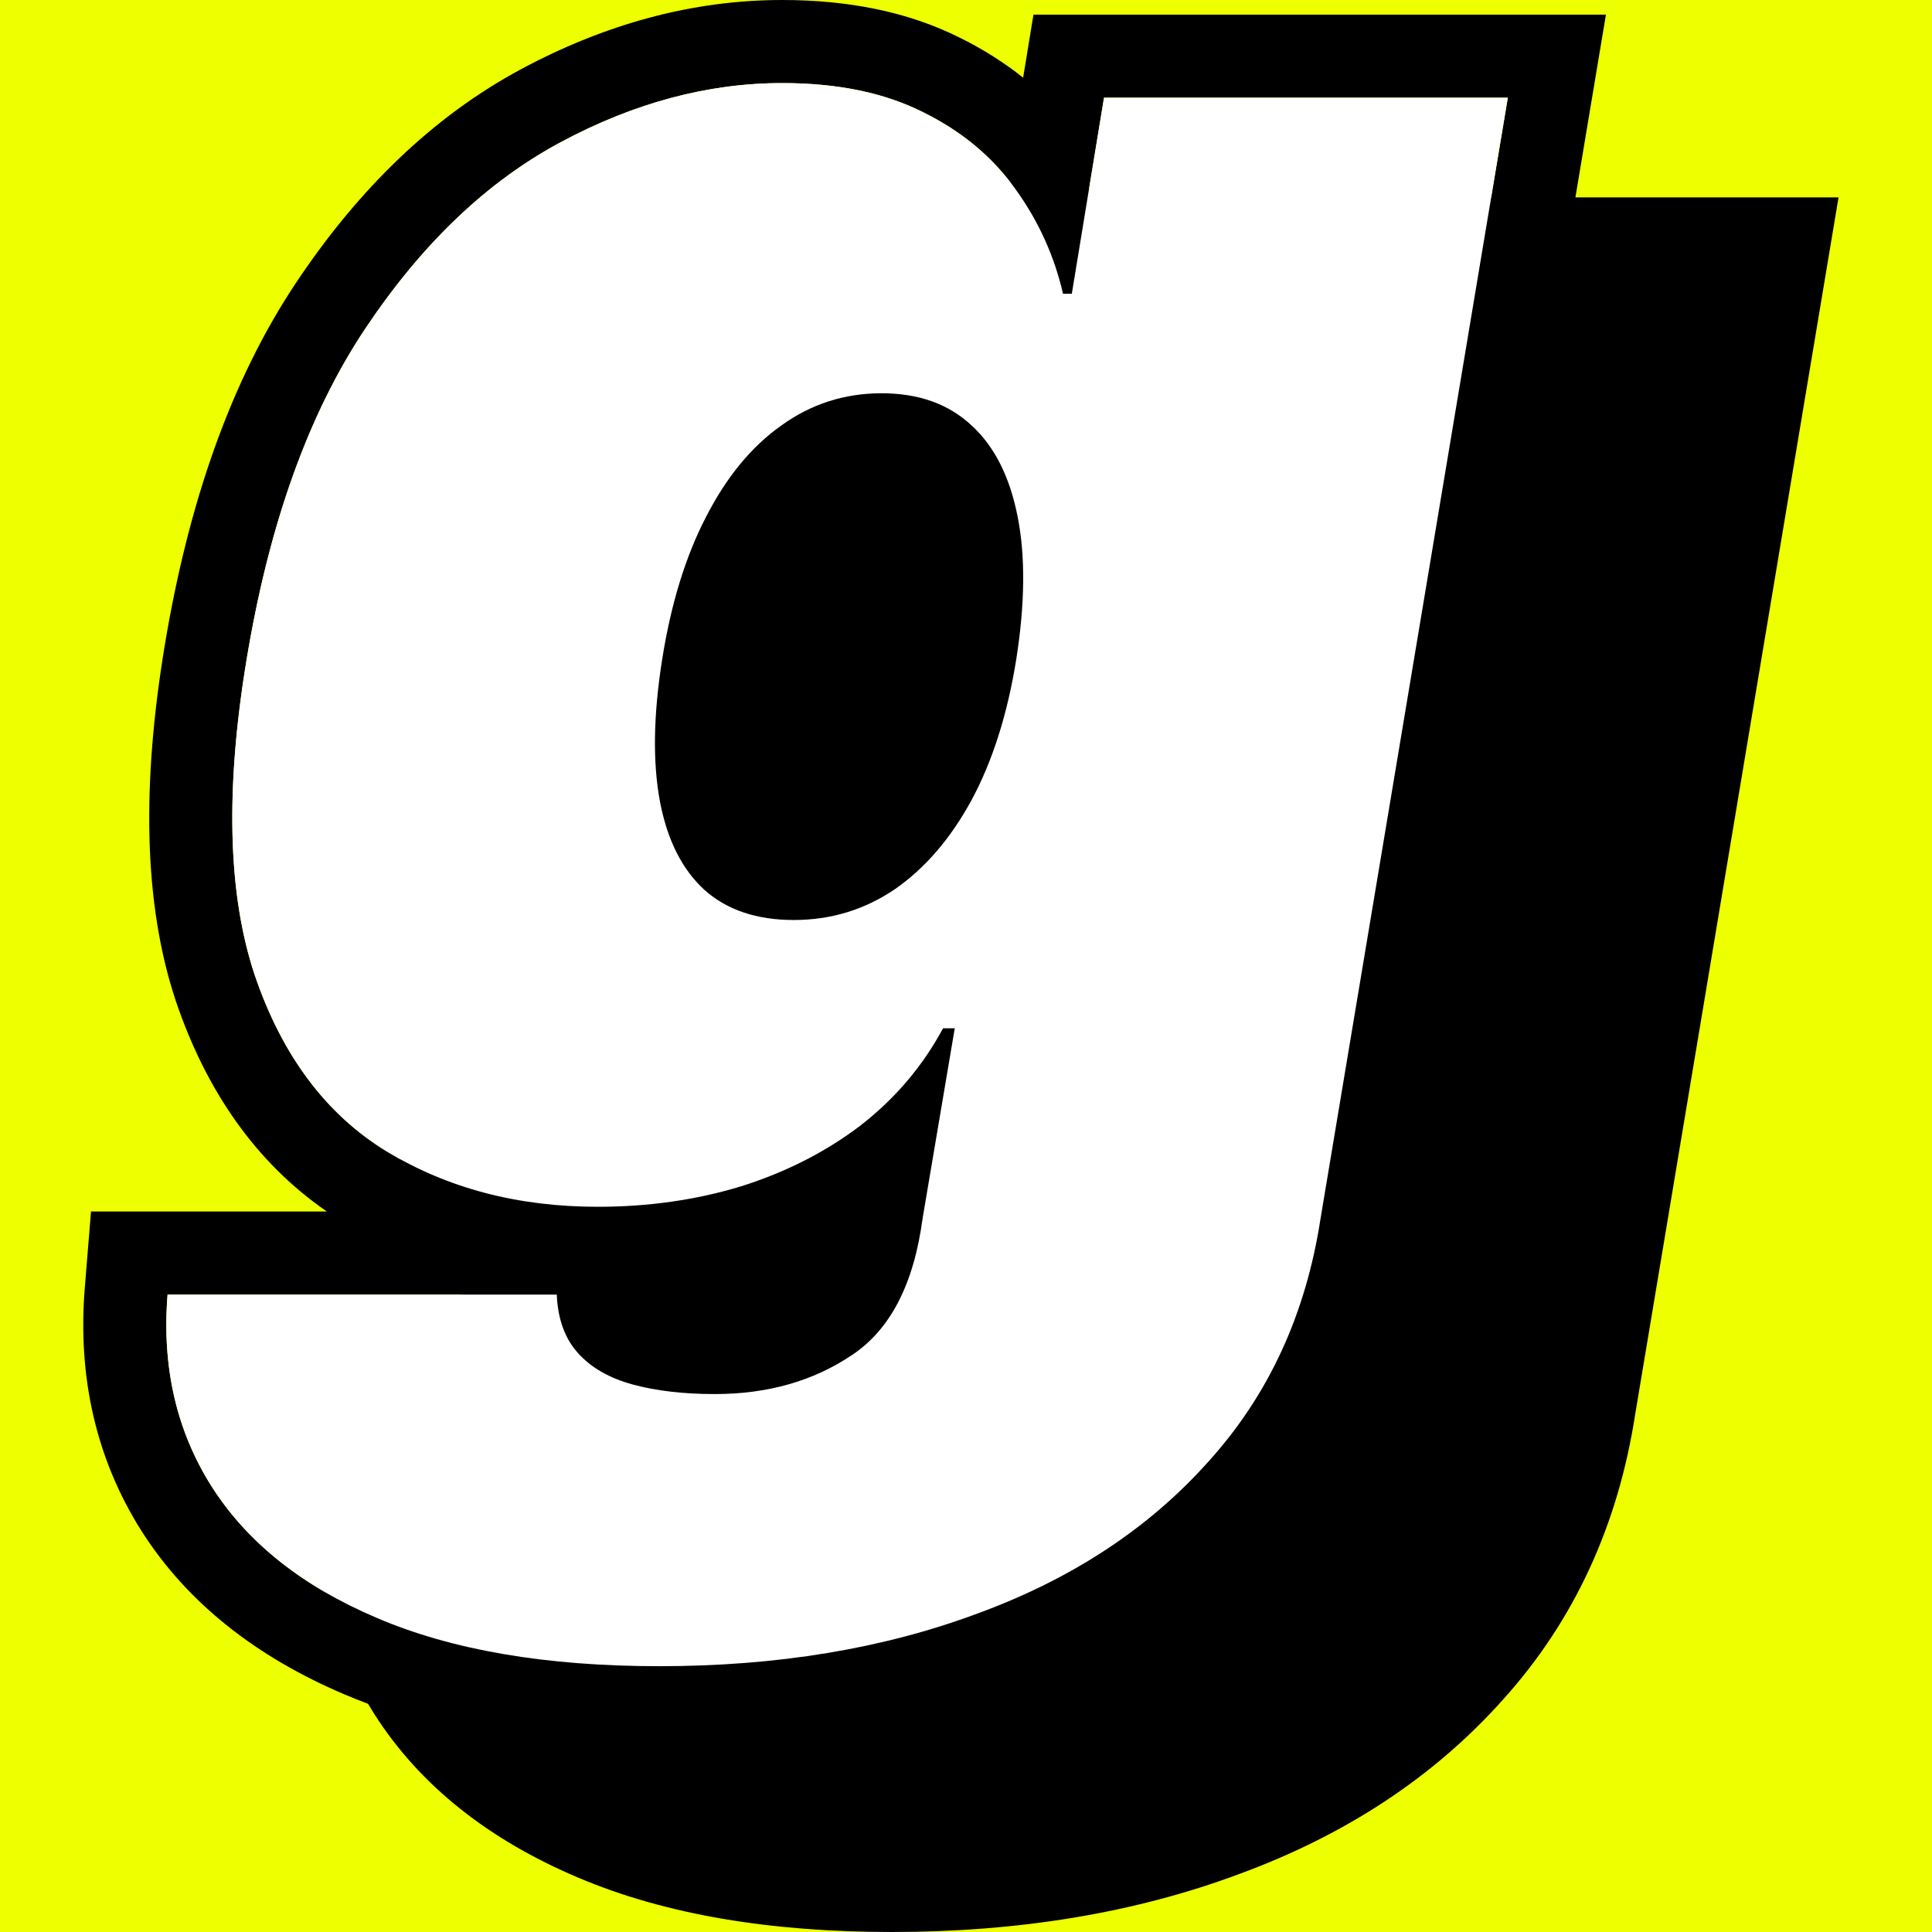
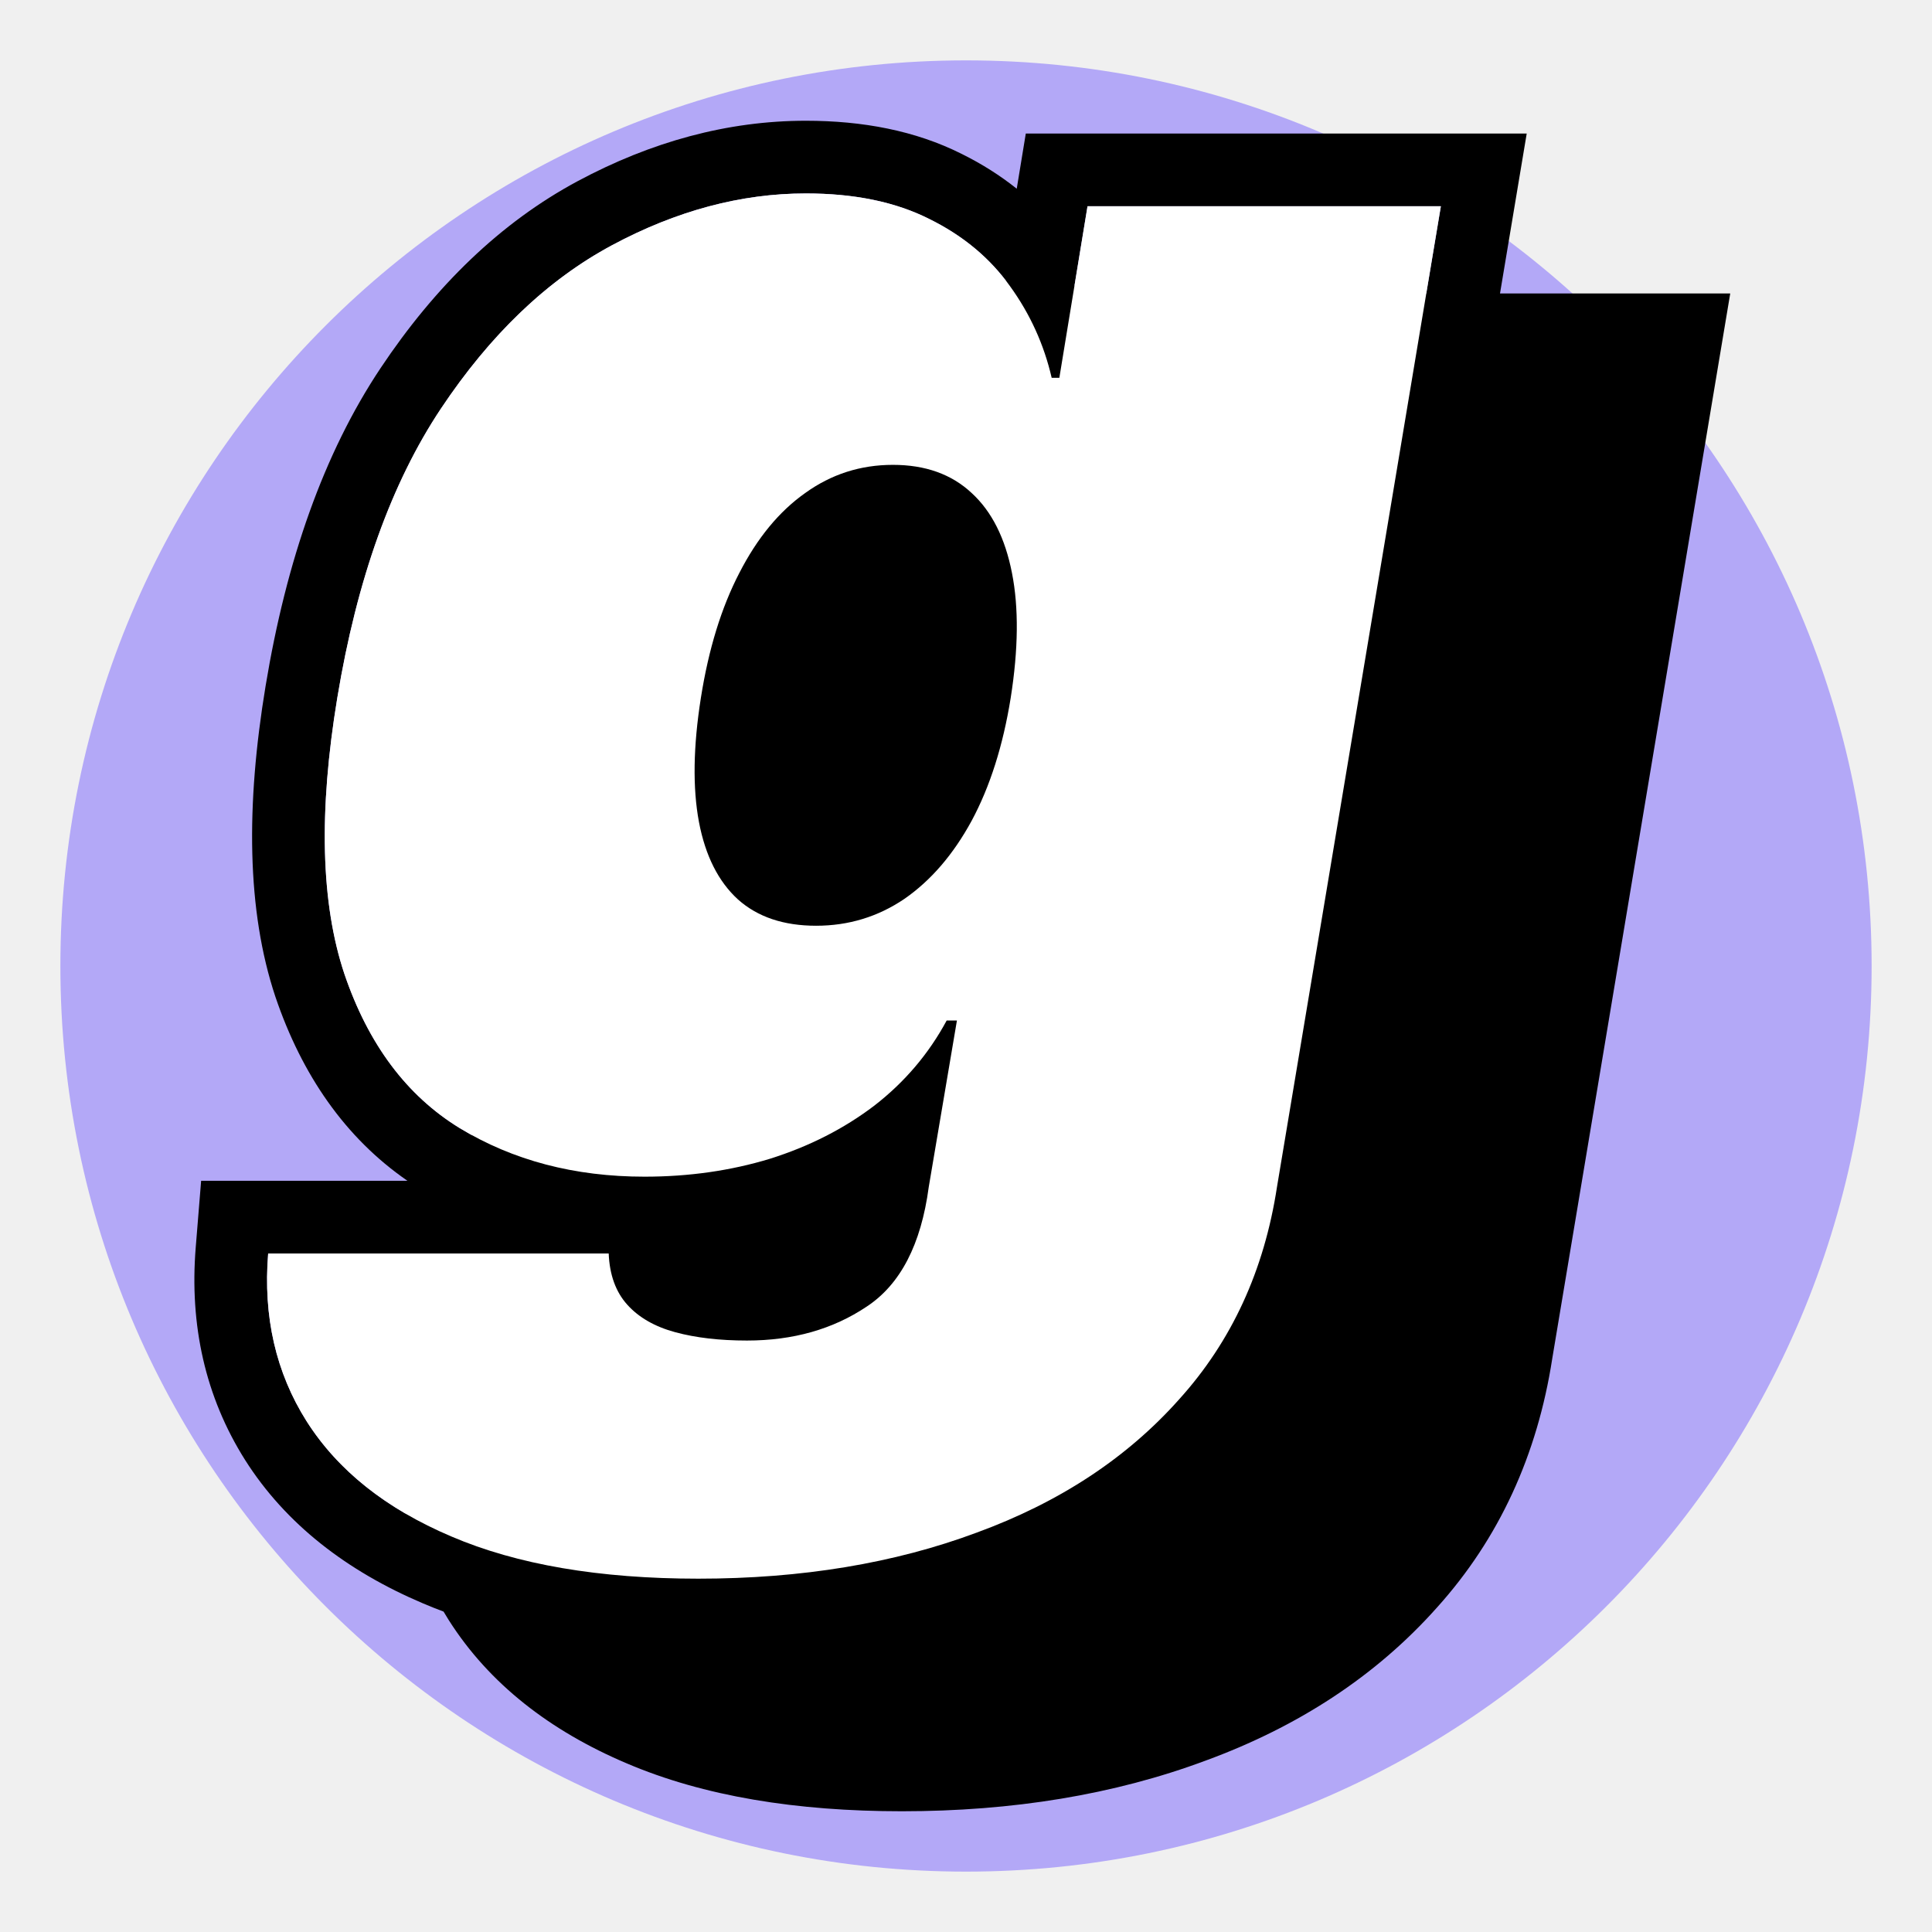
- <svg xmlns="http://www.w3.org/2000/svg" width="116" height="116" viewBox="0 0 116 116" fill="none">
-   <rect width="116" height="116" fill="#EEFF00" />
-   <path fill-rule="evenodd" clip-rule="evenodd" d="M46.96 0C50.844 7.45019e-05 54.472 0.677 57.644 2.272C57.659 2.279 57.675 2.287 57.69 2.294C59.039 2.964 60.289 3.754 61.43 4.664L62.051 0.878H96.423L94.59 11.85H110.389L98.173 84.952C97.154 91.534 94.538 97.285 90.257 102.03C86.078 106.723 80.737 110.197 74.395 112.522C68.098 114.871 61.125 116 53.546 116C46.326 116 39.958 114.979 34.641 112.704C29.438 110.493 25.241 107.274 22.453 102.88L22.447 102.871C22.327 102.682 22.212 102.491 22.099 102.3C21.617 102.119 21.142 101.93 20.676 101.731C15.473 99.52 11.276 96.301 8.487 91.908L8.481 91.898C5.737 87.553 4.662 82.619 5.091 77.323L5.464 72.739H19.622C15.336 69.786 12.371 65.45 10.567 60.134L10.563 60.122L10.558 60.108C8.588 54.197 8.531 46.975 9.886 38.785C11.311 30.176 13.872 22.83 17.773 16.979C21.525 11.351 26.006 6.986 31.293 4.15C36.346 1.439 41.586 0 46.96 0ZM10.062 77.726C9.711 82.06 10.59 85.896 12.698 89.235C14.301 91.759 16.562 93.873 19.481 95.574C18.988 93.246 18.853 90.812 19.057 88.296L19.429 83.711H33.587C31.254 82.104 29.314 80.087 27.738 77.726H10.062ZM46.96 4.988C42.509 4.988 38.072 6.173 33.65 8.545L33.237 8.771C28.985 11.151 25.213 14.81 21.922 19.746C18.526 24.841 16.154 31.459 14.806 39.6C13.518 47.389 13.679 53.699 15.29 58.531C16.929 63.362 19.565 66.891 23.196 69.117L23.889 69.521C23.954 69.557 24.02 69.591 24.085 69.626C22.554 63.999 22.606 57.288 23.851 49.758C25.276 41.149 27.837 33.803 31.738 27.952C35.49 22.323 39.972 17.958 45.258 15.123C50.237 12.452 55.397 11.015 60.688 10.974C59.346 9.22 57.595 7.809 55.437 6.744C53.268 5.646 50.648 5.063 47.579 4.994L46.96 4.988ZM65.393 11.306C67.603 11.652 69.69 12.279 71.609 13.244C71.624 13.252 71.64 13.259 71.655 13.267C73.005 13.937 74.254 14.727 75.395 15.637L76.016 11.85H89.532L90.533 5.865H66.287L65.393 11.306Z" fill="black" />
-   <path d="M39.58 100.041C32.786 100.041 27.135 99.075 22.625 97.142C18.145 95.239 14.836 92.603 12.698 89.236C10.59 85.897 9.711 82.061 10.062 77.728H33.43C33.489 79.192 33.914 80.363 34.704 81.242C35.495 82.12 36.593 82.749 37.999 83.13C39.404 83.511 41.044 83.701 42.918 83.701C46.081 83.701 48.819 82.925 51.132 81.373C53.445 79.85 54.866 77.112 55.393 73.159L57.325 61.739H56.623C55.393 64.023 53.738 65.97 51.659 67.581C49.58 69.162 47.194 70.377 44.499 71.227C41.805 72.047 38.936 72.457 35.89 72.457C31.088 72.457 26.856 71.344 23.196 69.118C19.565 66.893 16.929 63.364 15.29 58.532C13.679 53.701 13.518 47.39 14.806 39.601C16.153 31.46 18.525 24.842 21.922 19.747C25.319 14.652 29.228 10.918 33.65 8.546C38.072 6.174 42.508 4.988 46.959 4.988C50.297 4.988 53.123 5.574 55.437 6.745C57.75 7.887 59.595 9.425 60.971 11.357C62.347 13.261 63.299 15.354 63.826 17.639H64.353L66.286 5.867H90.532L79.288 73.159C78.409 78.899 76.169 83.76 72.567 87.742C68.995 91.754 64.368 94.799 58.687 96.879C53.035 98.987 46.666 100.041 39.58 100.041ZM47.662 55.238C49.888 55.238 51.908 54.623 53.724 53.393C55.539 52.134 57.077 50.348 58.336 48.034C59.595 45.692 60.488 42.881 61.015 39.601C61.542 36.263 61.572 33.407 61.103 31.036C60.634 28.634 59.712 26.804 58.336 25.545C56.959 24.256 55.158 23.612 52.933 23.612C50.708 23.612 48.702 24.256 46.915 25.545C45.129 26.804 43.621 28.634 42.391 31.036C41.161 33.407 40.283 36.263 39.756 39.601C39.228 42.939 39.185 45.78 39.624 48.122C40.063 50.436 40.956 52.207 42.303 53.437C43.65 54.638 45.437 55.238 47.662 55.238Z" fill="white" />
+ <svg xmlns="http://www.w3.org/2000/svg" width="160" height="160" viewBox="0 0 160 160" fill="none">
+   <circle cx="80" cy="80" r="75" fill="#B3A8F7" />
+   <path fill-rule="evenodd" clip-rule="evenodd" d="M66.739 10C71.427 10 75.805 10.817 79.634 12.742C79.651 12.751 79.671 12.76 79.689 12.769C81.317 13.577 82.826 14.531 84.202 15.629L84.952 11.059H126.436L124.224 24.302H143.291L128.548 112.529C127.318 120.472 124.16 127.413 118.994 133.14C113.95 138.804 107.505 142.996 99.851 145.803C92.251 148.638 83.835 150 74.688 150C65.974 150 58.288 148.768 51.871 146.021C45.592 143.354 40.527 139.469 37.161 134.166L37.154 134.154C37.01 133.926 36.871 133.696 36.734 133.465C36.152 133.247 35.579 133.019 35.017 132.779C28.737 130.111 23.672 126.226 20.306 120.923L20.299 120.911C16.988 115.668 15.69 109.712 16.208 103.321L16.657 97.788H33.744C28.572 94.224 24.994 88.991 22.817 82.576L22.812 82.561L22.806 82.544C20.428 75.41 20.36 66.694 21.995 56.81C23.714 46.419 26.805 37.553 31.513 30.492C36.042 23.699 41.45 18.431 47.83 15.008C53.929 11.737 60.253 10 66.739 10ZM22.207 103.808C21.783 109.038 22.844 113.668 25.389 117.697C27.323 120.744 30.052 123.295 33.575 125.348C32.98 122.538 32.816 119.6 33.062 116.564L33.512 111.031H50.599C47.784 109.091 45.442 106.657 43.54 103.808H22.207ZM66.739 16.02C61.367 16.02 56.012 17.451 50.675 20.313L50.177 20.586C45.045 23.459 40.493 27.874 36.521 33.831C32.422 39.98 29.559 47.968 27.933 57.793C26.378 67.193 26.573 74.809 28.516 80.641C30.495 86.472 33.676 90.731 38.058 93.417L38.895 93.905C38.973 93.948 39.053 93.989 39.131 94.032C37.284 87.241 37.346 79.141 38.849 70.053C40.569 59.662 43.66 50.796 48.368 43.735C52.896 36.942 58.305 31.674 64.685 28.251C70.694 25.028 76.922 23.294 83.308 23.244C81.687 21.127 79.574 19.425 76.969 18.139C74.352 16.814 71.191 16.111 67.487 16.028L66.739 16.02ZM88.986 23.645C91.652 24.063 94.171 24.82 96.488 25.985C96.506 25.994 96.525 26.003 96.543 26.012C98.172 26.82 99.68 27.773 101.057 28.872L101.807 24.302H118.119L119.327 17.079H90.064L88.986 23.645Z" fill="black" />
+   <path d="M57.832 130.739C49.633 130.739 42.812 129.572 37.369 127.24C31.962 124.943 27.968 121.762 25.388 117.697C22.844 113.669 21.784 109.039 22.208 103.808H50.41C50.481 105.575 50.993 106.989 51.948 108.049C52.902 109.109 54.227 109.869 55.923 110.329C57.62 110.788 59.599 111.018 61.861 111.018C65.678 111.018 68.982 110.081 71.774 108.208C74.566 106.37 76.28 103.066 76.916 98.295L79.249 84.512H78.401C76.916 87.268 74.92 89.618 72.41 91.562C69.901 93.471 67.021 94.938 63.769 95.962C60.518 96.952 57.054 97.447 53.379 97.447C47.583 97.447 42.476 96.104 38.058 93.418C33.676 90.732 30.495 86.473 28.516 80.642C26.572 74.81 26.378 67.194 27.933 57.793C29.559 47.968 32.421 39.981 36.521 33.832C40.621 27.682 45.339 23.176 50.675 20.314C56.012 17.451 61.366 16.02 66.738 16.02C70.767 16.02 74.177 16.726 76.969 18.14C79.761 19.518 81.988 21.374 83.649 23.706C85.31 26.003 86.459 28.53 87.095 31.287H87.731L90.064 17.08H119.326L105.755 98.295C104.695 105.222 101.991 111.089 97.644 115.895C93.333 120.737 87.749 124.412 80.892 126.922C74.072 129.466 66.385 130.739 57.832 130.739ZM67.586 76.666C70.272 76.666 72.711 75.924 74.902 74.439C77.093 72.92 78.949 70.764 80.468 67.972C81.988 65.144 83.066 61.752 83.702 57.793C84.338 53.764 84.374 50.319 83.808 47.456C83.243 44.558 82.129 42.349 80.468 40.829C78.807 39.274 76.634 38.497 73.948 38.497C71.262 38.497 68.841 39.274 66.685 40.829C64.529 42.349 62.709 44.558 61.225 47.456C59.74 50.319 58.68 53.764 58.044 57.793C57.408 61.822 57.355 65.251 57.885 68.078C58.415 70.87 59.493 73.008 61.119 74.492C62.745 75.941 64.9 76.666 67.586 76.666Z" fill="white" />
</svg>
